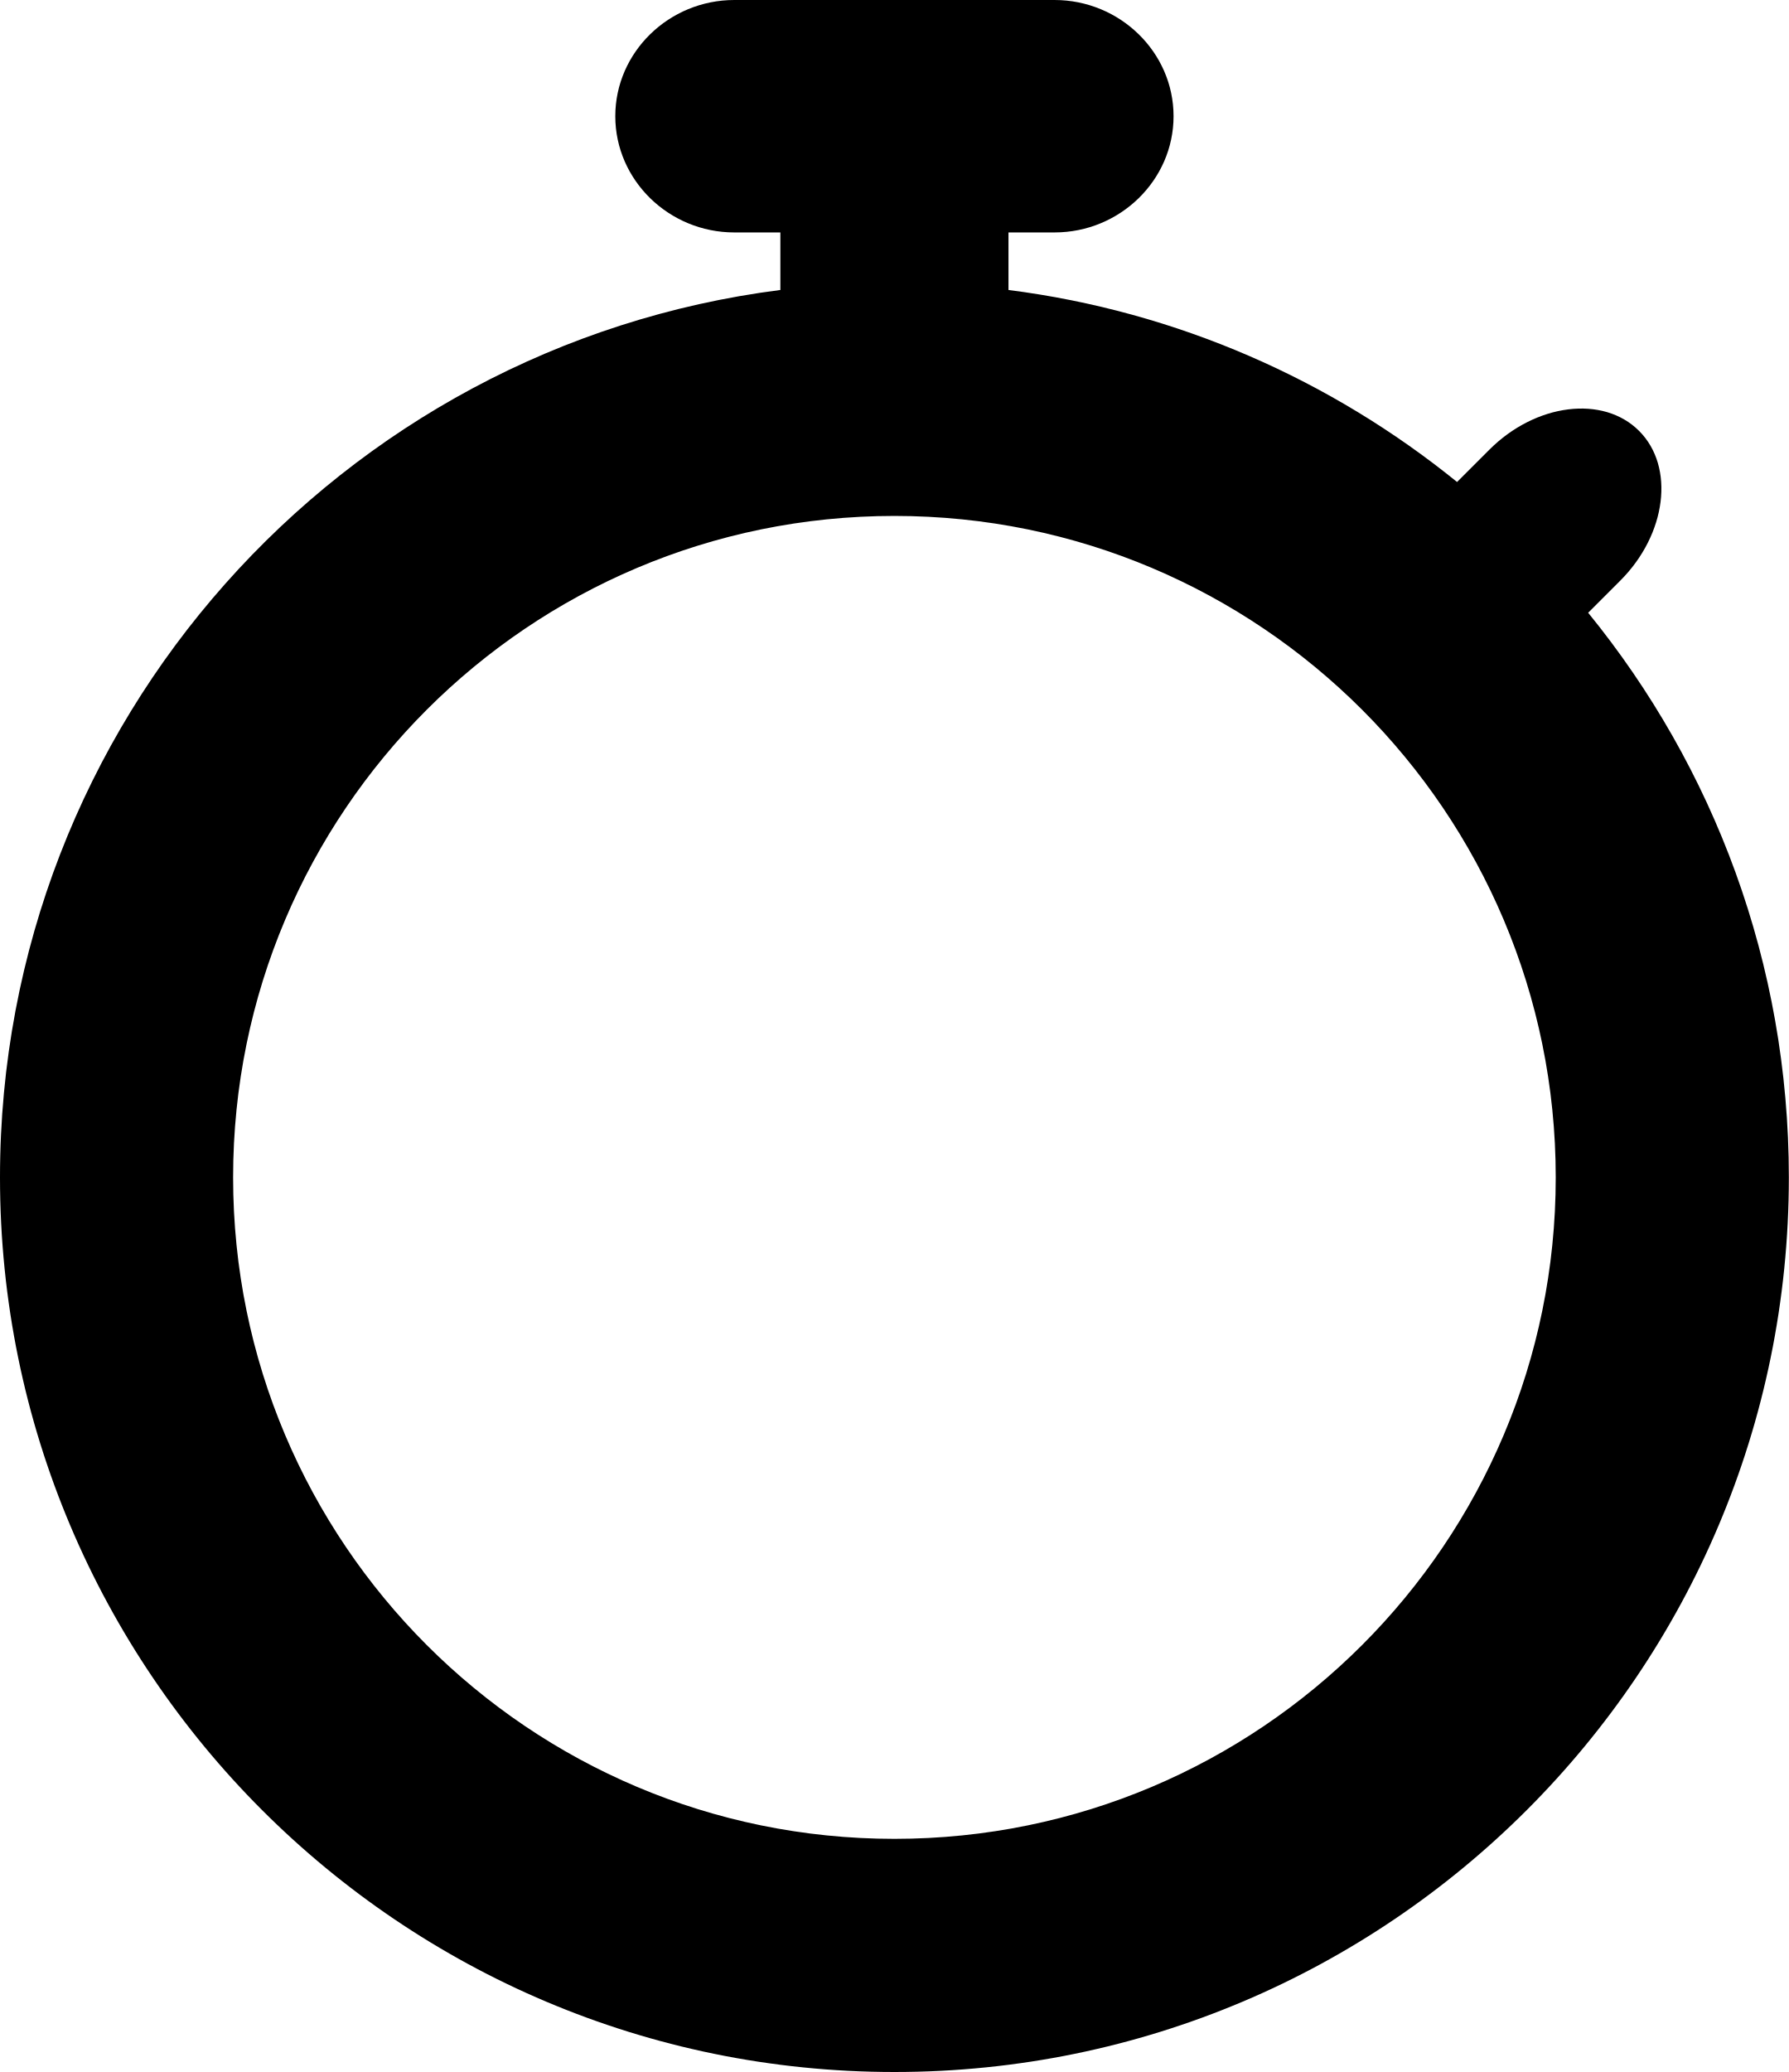
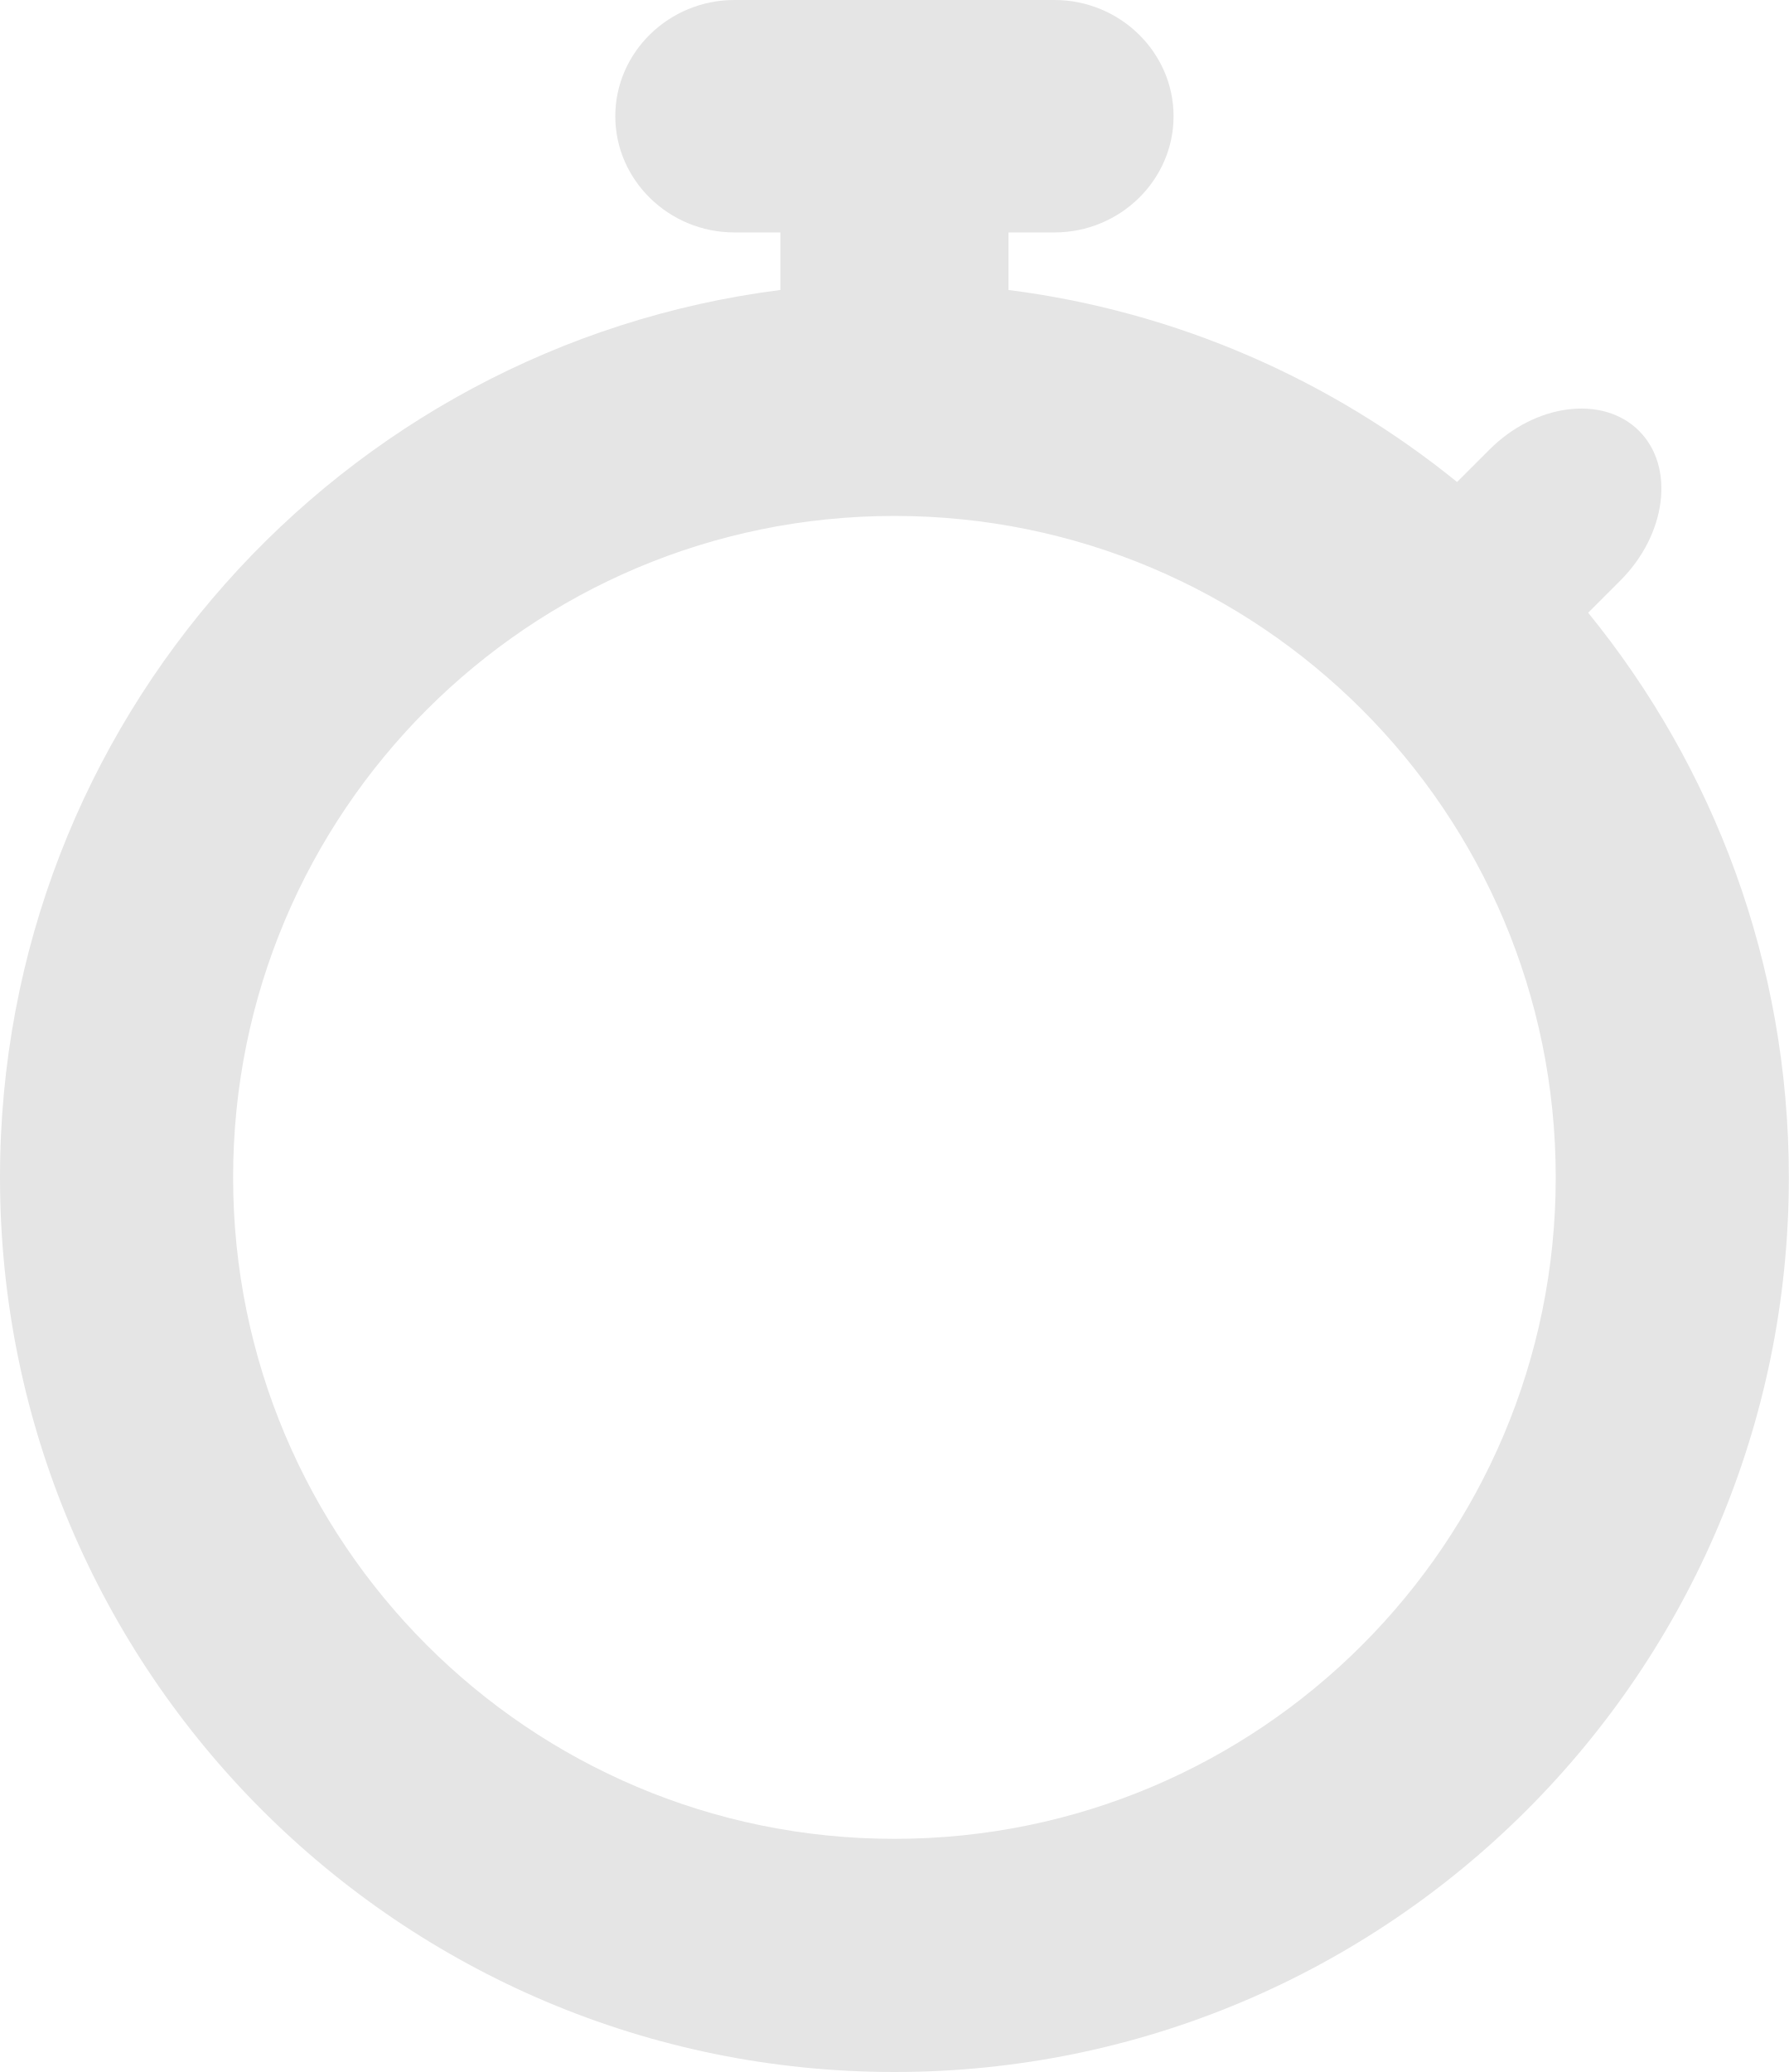
<svg xmlns="http://www.w3.org/2000/svg" version="1.1" id="Layer_1" x="0px" y="0px" width="298px" height="345.097px" viewBox="0 0 298 345.097" enable-background="new 0 0 298 345.097" xml:space="preserve">
-   <path d="M264.568,102.055l5.355-5.355c7.717-7.717,9.124-18.938,3.126-24.935c-5.997-5.997-17.217-4.59-24.934,3.127l-5.386,5.385 C221.768,63.292,196.11,51.875,168,48.297v-9.583h7.658c10.914,0,19.843-8.711,19.843-19.357S186.573,0,175.659,0h-53.317  c-10.913,0-19.842,8.711-19.842,19.357s8.929,19.357,19.842,19.357H130v9.583C56.681,57.629,0,120.244,0,196.097  c0,82.291,66.709,149,149,149c82.29,0,149-66.709,149-149C298,160.434,285.465,127.703,264.568,102.055z M149,306.264 c-60.844,0-110.167-49.323-110.167-110.167S88.156,85.93,149,85.93c60.843,0,110.167,49.323,110.167,110.167  S209.843,306.264,149,306.264z" />
+   <path fill="#e5e5e5" d="M264.568,102.055l5.355-5.355c7.717-7.717,9.124-18.938,3.126-24.935c-5.997-5.997-17.217-4.59-24.934,3.127l-5.386,5.385 C221.768,63.292,196.11,51.875,168,48.297v-9.583h7.658c10.914,0,19.843-8.711,19.843-19.357S186.573,0,175.659,0h-53.317  c-10.913,0-19.842,8.711-19.842,19.357s8.929,19.357,19.842,19.357H130v9.583C56.681,57.629,0,120.244,0,196.097  c0,82.291,66.709,149,149,149c82.29,0,149-66.709,149-149C298,160.434,285.465,127.703,264.568,102.055z M149,306.264 c-60.844,0-110.167-49.323-110.167-110.167S88.156,85.93,149,85.93c60.843,0,110.167,49.323,110.167,110.167  S209.843,306.264,149,306.264z" />
</svg>
